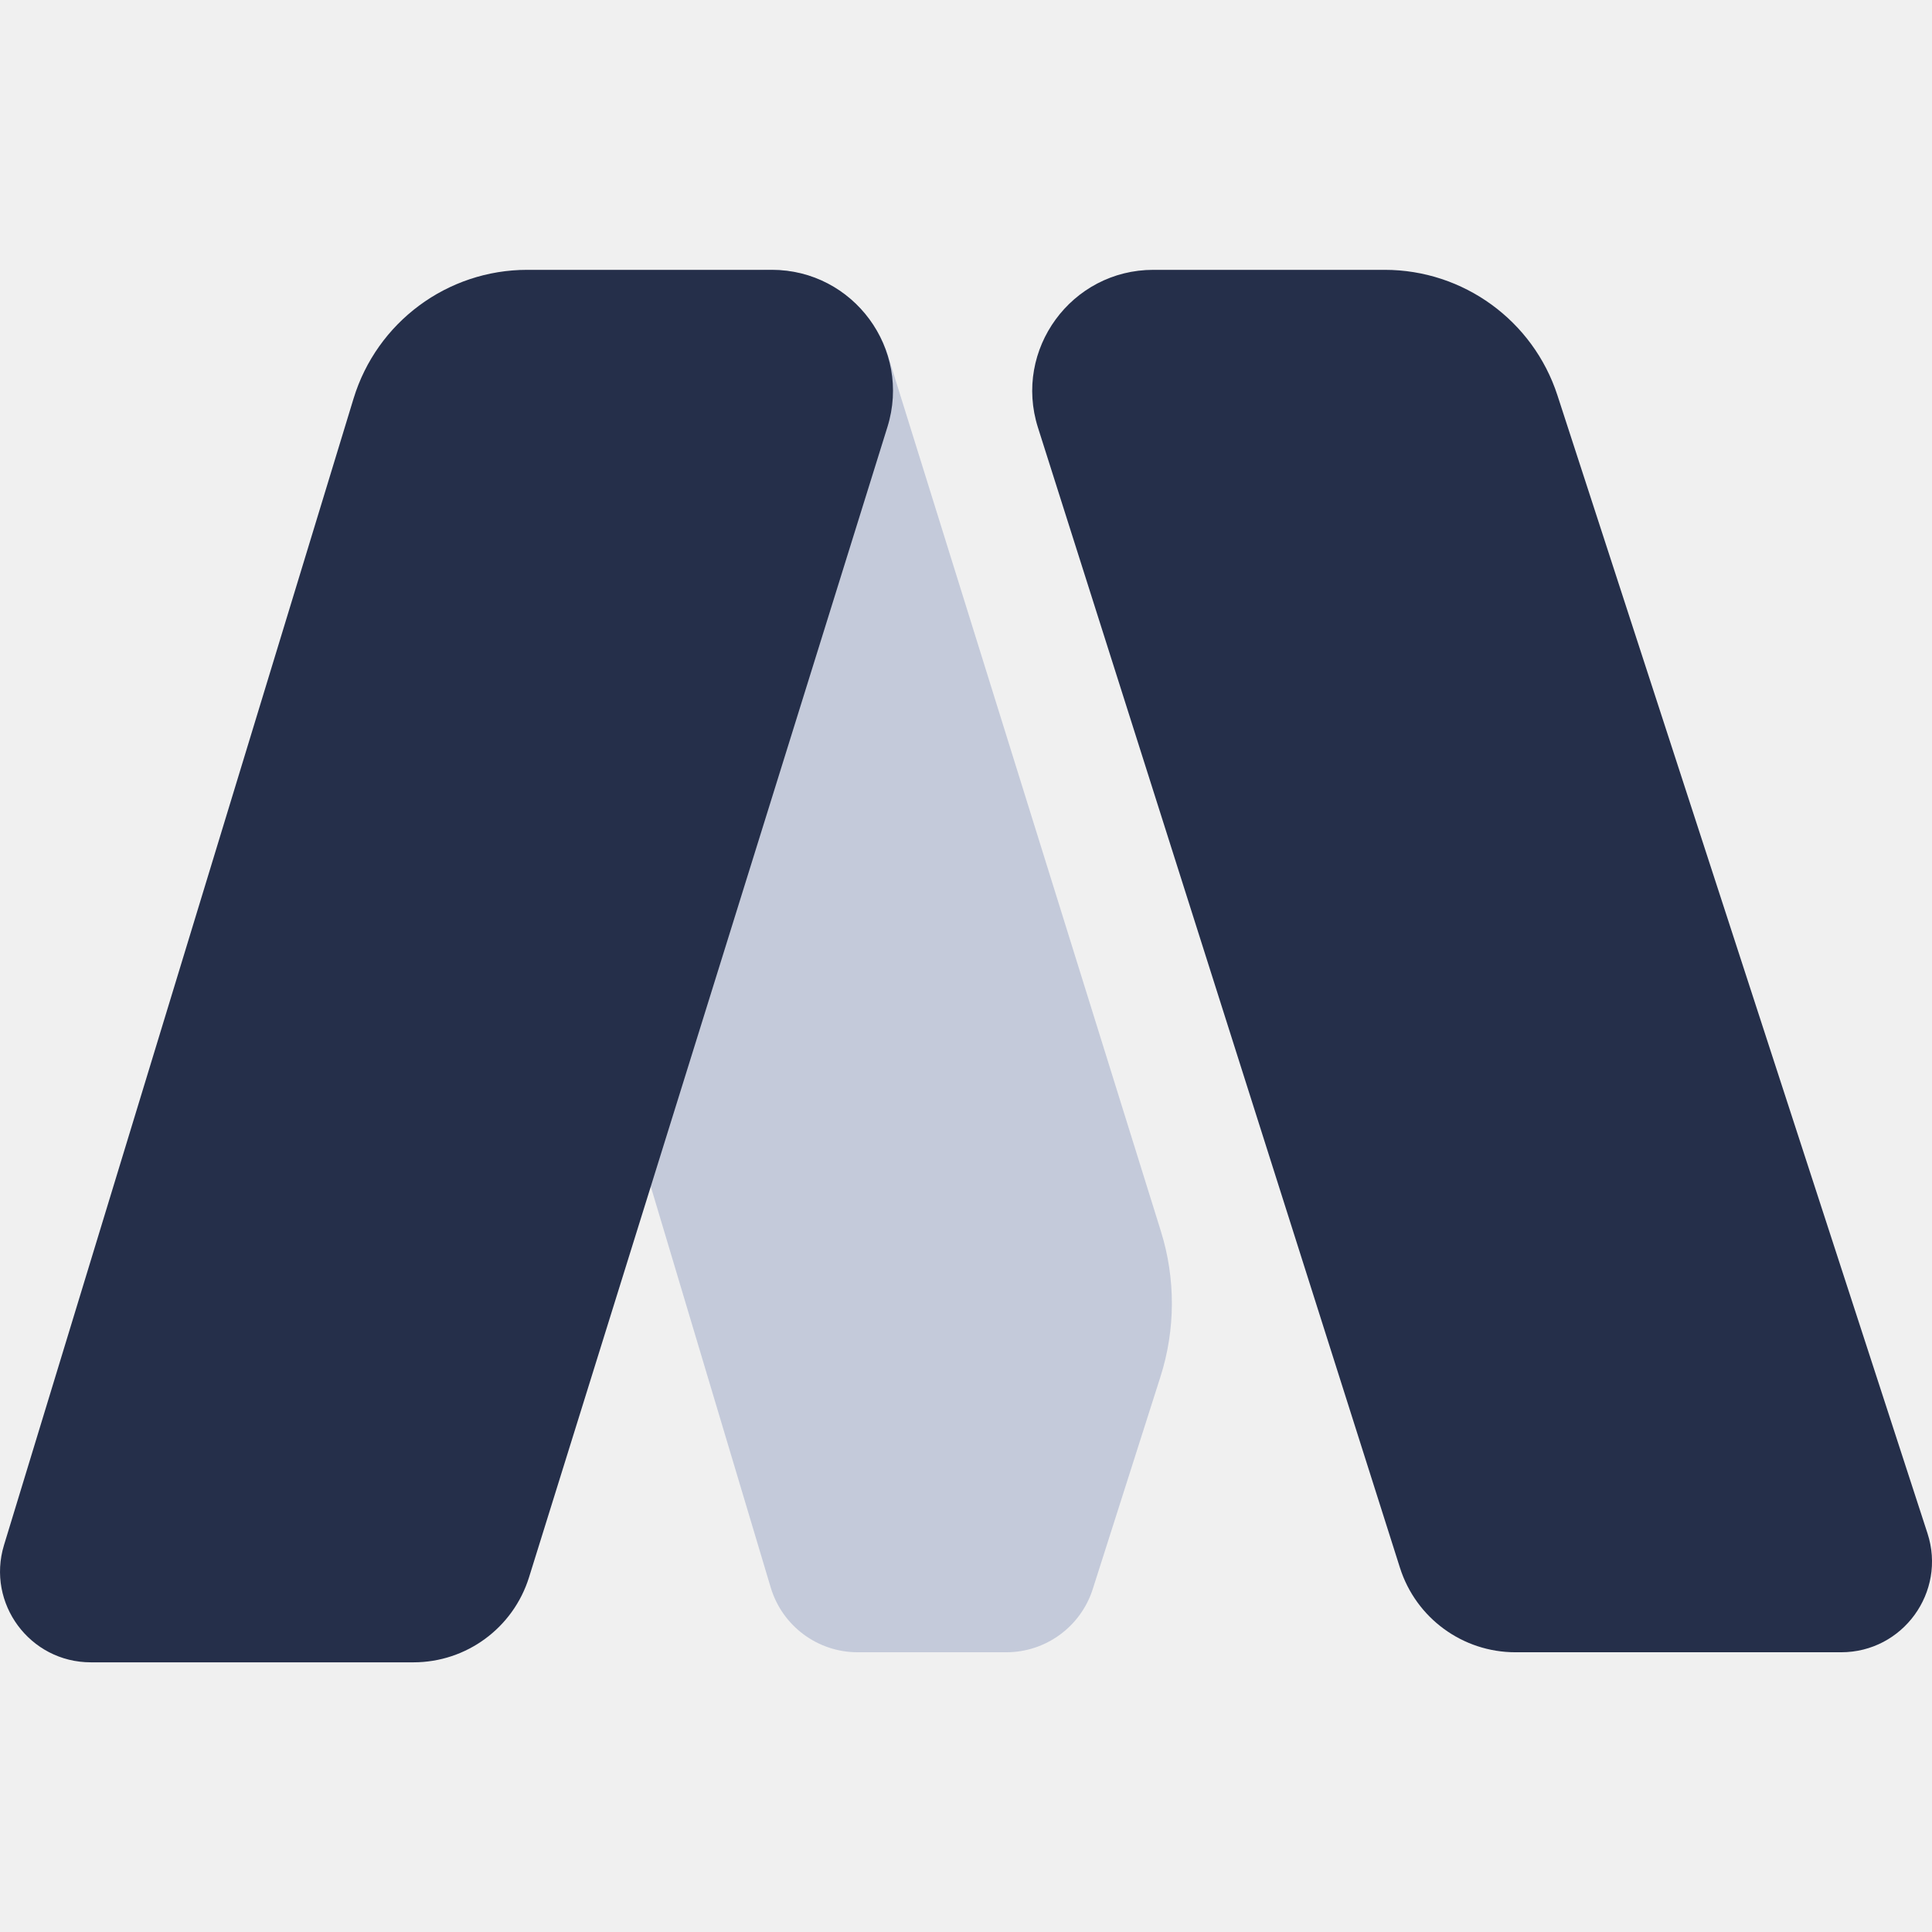
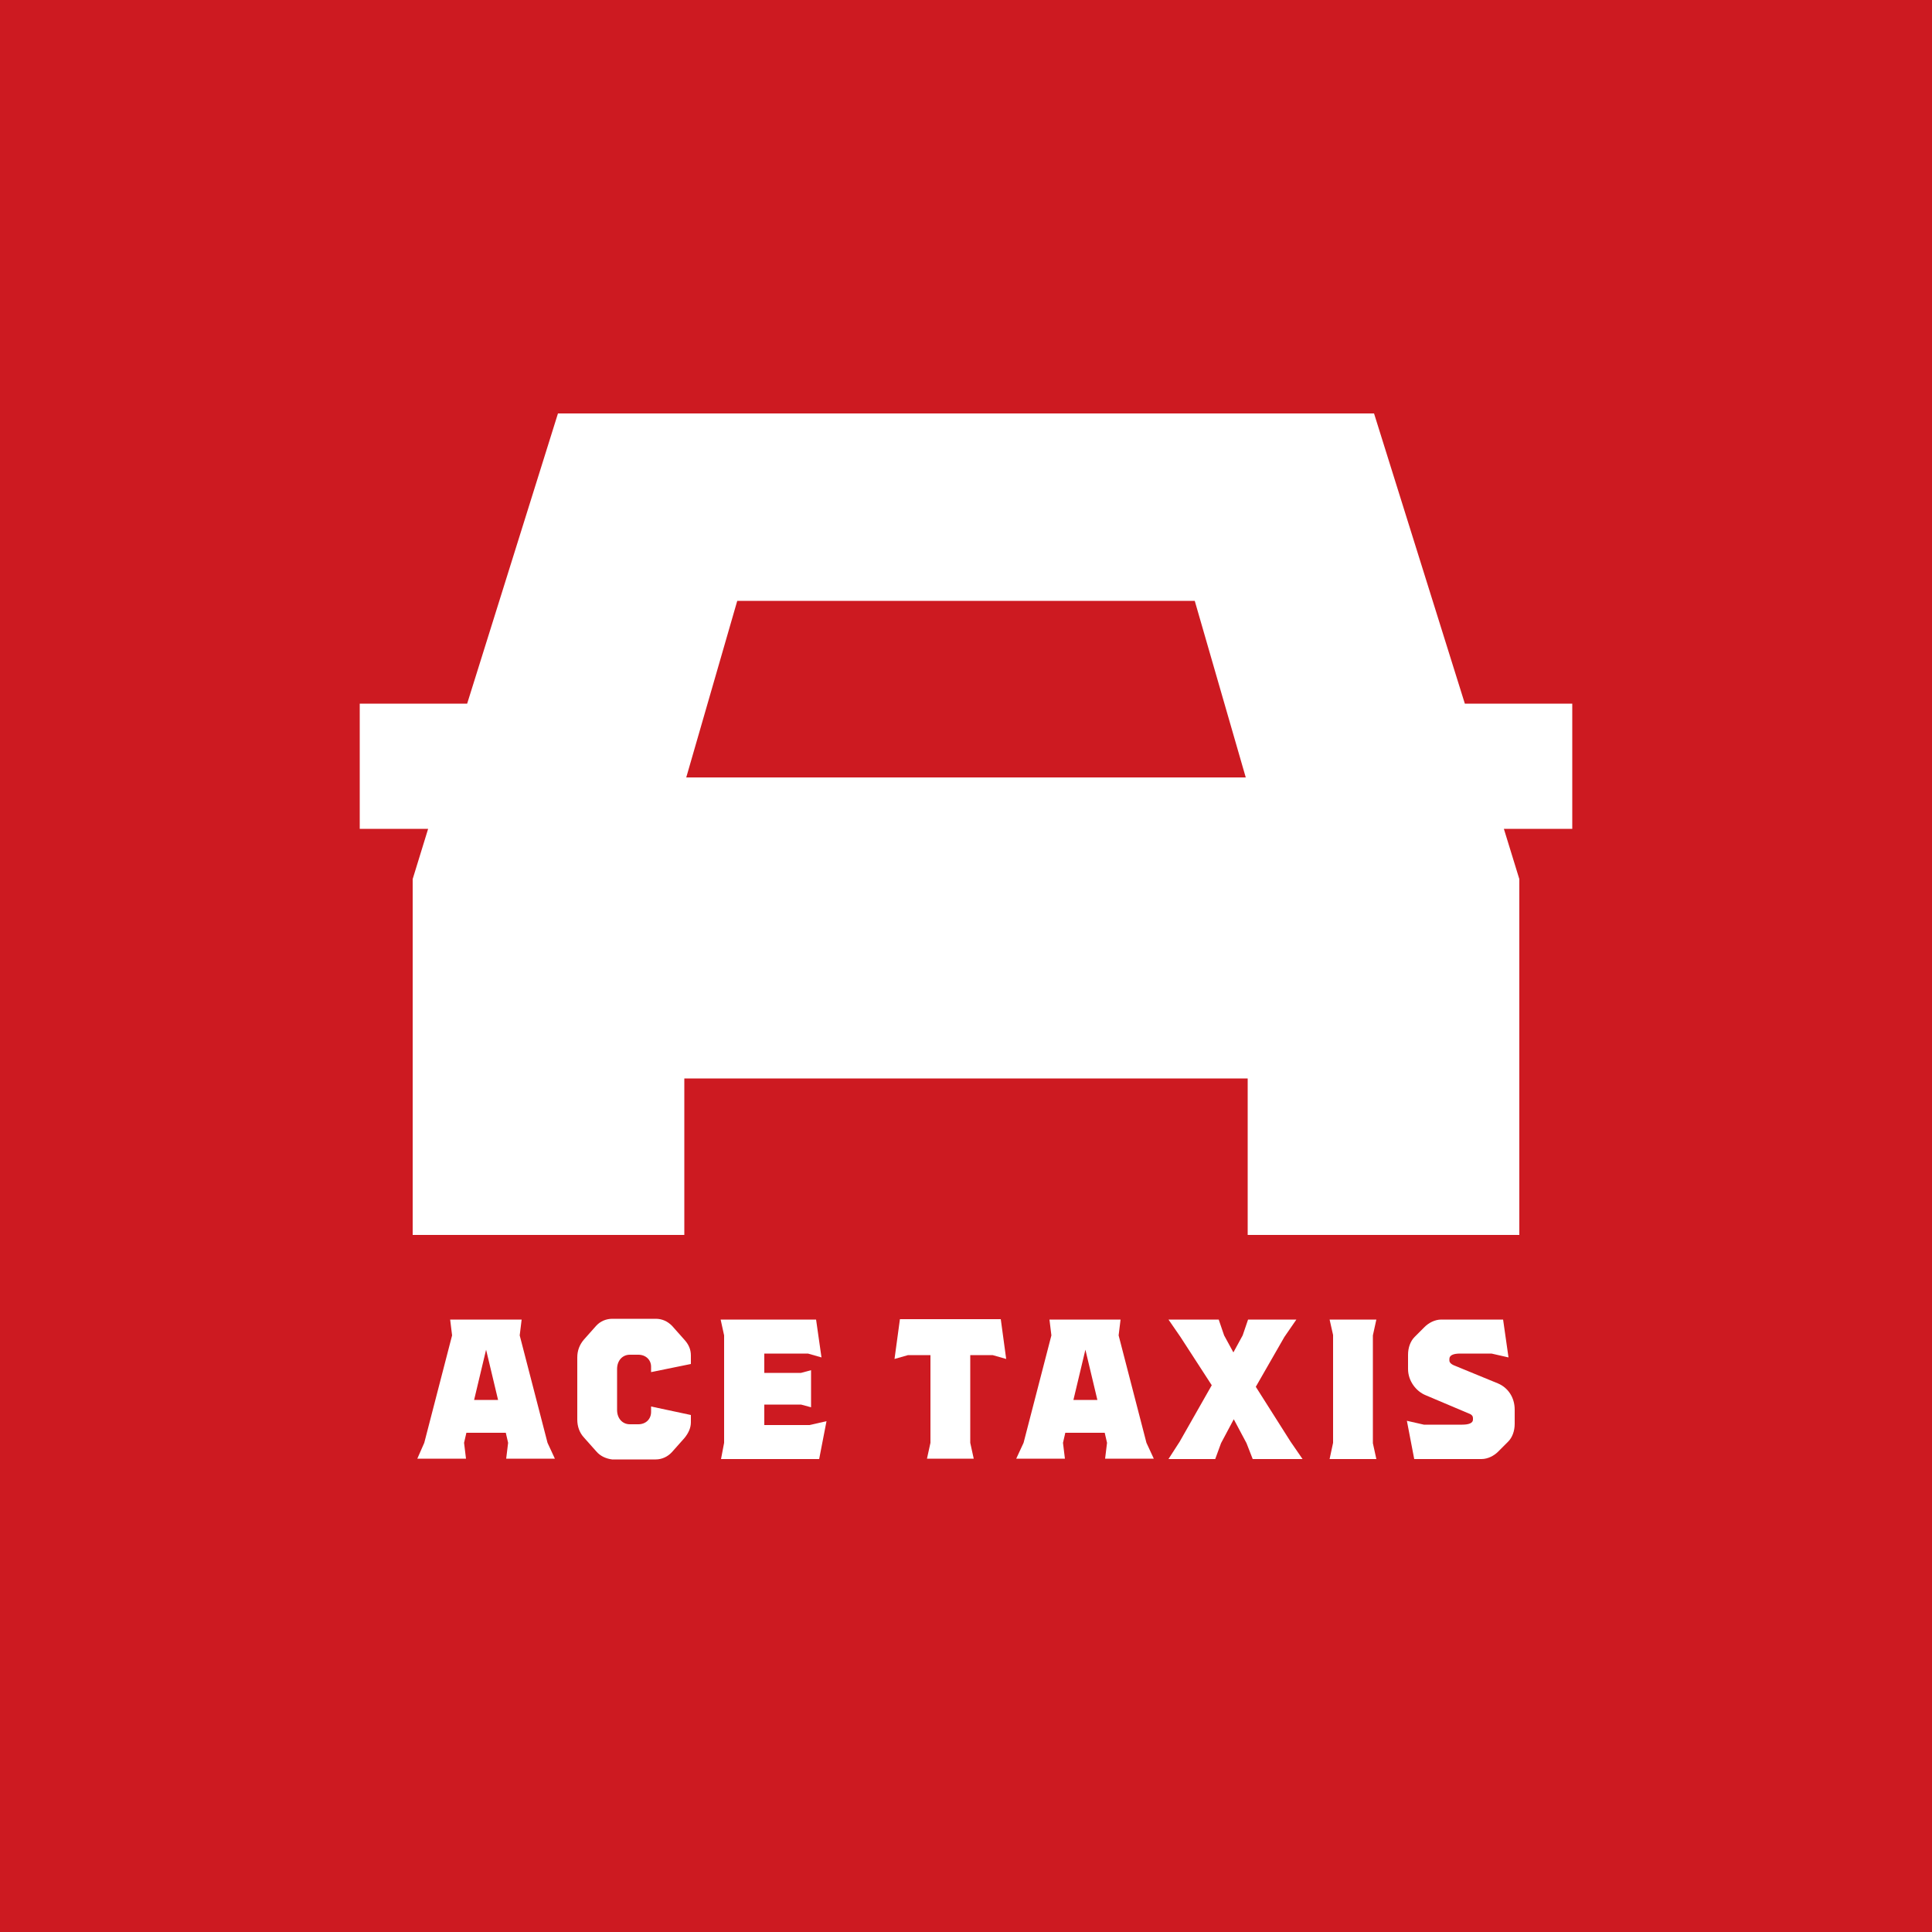
- <svg xmlns="http://www.w3.org/2000/svg" width="24" height="24" viewBox="0 0 24 24" fill="none">
-   <path d="M14.421 15.295L11.033 4.426C10.834 3.787 10.243 3.352 9.574 3.352C8.761 3.352 8.09 3.99 8.049 4.803L7.648 12.674C7.63 13.017 7.671 13.36 7.77 13.689L9.574 19.72C9.717 20.198 10.156 20.525 10.655 20.525H12.5C12.991 20.525 13.426 20.207 13.575 19.739L14.415 17.104C14.603 16.516 14.605 15.884 14.421 15.295Z" fill="#C4CADA" />
-   <path d="M19.347 4.911L23.944 19.048C24.181 19.777 23.638 20.525 22.871 20.525H18.825C18.17 20.525 17.59 20.101 17.391 19.476L12.894 5.312C12.586 4.342 13.31 3.352 14.328 3.352H17.201C18.178 3.352 19.045 3.982 19.347 4.911Z" fill="#252F4A" />
-   <path d="M6.55 3.352H9.588C10.602 3.352 11.326 4.336 11.024 5.304L6.572 19.593C6.376 20.222 5.794 20.65 5.136 20.65H1.129C0.371 20.65 -0.171 19.918 0.05 19.193L4.392 4.951C4.682 4.001 5.558 3.352 6.55 3.352Z" fill="#252F4A" />
+ <svg xmlns="http://www.w3.org/2000/svg" version="1.1" id="Layer_1" x="0px" y="0px" viewBox="0 0 500 500" style="enable-background:new 0 0 500 500;" xml:space="preserve">
+   <style type="text/css">
+ 	.st0{fill:#CD1A21;}
+ 	.st1{fill:#FFFFFF;}
+ </style>
+   <rect x="-3.8" y="-3.8" class="st0" width="507.6" height="507.6" />
+   <g>
+     <g>
+       <polygon class="st1" points="406.9,182.1 379.1,182.1 355.6,107 144.4,107 120.9,182.1 93.1,182.1 93.1,214.5 110.8,214.5     106.8,227.5 106.8,319.6 177.1,319.6 177.1,279.1 322.9,279.1 322.9,319.6 393.2,319.6 393.2,227.5 389.2,214.5 406.9,214.5   " />
+       <polygon class="st0" points="309.2,155.5 190.8,155.5 177.6,201.2 322.4,201.2   " />
+     </g>
+     <g>
+       <g>
+         <path class="st1" d="M109.8,373.4l7.2-27.8l-0.5-4.1H135l-0.5,4.1l7.2,27.8l1.9,4.1H131l0.5-4.1l-0.6-2.6h-10.2l-0.6,2.6l0.5,4.1     h-12.6L109.8,373.4z M128.9,362.3l-3.1-13l-3.1,13H128.9z" />
+         <path class="st1" d="M154.3,375.6l-3.2-3.6c-1.1-1.2-1.7-2.8-1.7-4.6v-16.1c0-1.8,0.6-3.3,1.7-4.6l3.2-3.6     c1.1-1.2,2.6-1.8,4.2-1.8h11.2c1.6,0,3,0.6,4.2,1.8l3.2,3.6c1.1,1.2,1.7,2.5,1.7,4.1v2.2l-10.3,2.1v-1.4c0-1.8-1.4-3.1-3.3-3.1     H163c-1.9,0-3.3,1.5-3.3,3.7v10.6c0,2.2,1.4,3.7,3.3,3.7h2.2c1.9,0,3.3-1.3,3.3-3.2v-1.4l10.3,2.2v1.9c0,1.5-0.7,2.9-1.7,4.1     l-3.2,3.6c-1.1,1.2-2.6,1.9-4.2,1.9h-11.3C156.9,377.5,155.4,376.9,154.3,375.6z" />
+         <path class="st1" d="M187.4,373.4v-27.8l-0.9-4.1h24.7l1.4,9.8l-3.5-1h-11.3v5h9.5l2.6-0.7v9.6l-2.6-0.7h-9.5v5.3h11.7l4.4-1     l-1.9,9.8h-25.4L187.4,373.4z" />
+         <path class="st1" d="M240.8,373.4v-22.7h-5.8l-3.5,1l1.4-10.3H259l1.4,10.3l-3.5-1h-5.8v22.7l0.9,4.1h-12.1L240.8,373.4z" />
+         <path class="st1" d="M264.9,373.4l7.2-27.8l-0.5-4.1h18.4l-0.5,4.1l7.2,27.8l1.9,4.1h-12.6l0.5-4.1l-0.6-2.6h-10.2l-0.6,2.6     l0.5,4.1H263L264.9,373.4z M284,362.3l-3.1-13l-3.1,13H284z" />
+         <path class="st1" d="M305.3,373.1l8.3-14.6l-8.1-12.5l-3.1-4.5h13l1.4,4.1l2.4,4.4l2.4-4.4l1.4-4.1h12.5l-3.1,4.5l-7.4,12.9     l9,14.2l3.1,4.5h-12.9l-1.6-4.1l-3.3-6.2l-3.3,6.2l-1.5,4.1h-12.1L305.3,373.1z" />
+         <path class="st1" d="M345,373.4v-27.9l-0.9-4h12.1l-0.9,4.1v27.9l0.9,4.1h-12.1L345,373.4z" />
+         <path class="st1" d="M364.1,367.7l4.4,1h9.9c1.7,0,2.8-0.4,2.8-1.3V367c0-0.4-0.2-0.9-1.1-1.2l-11.1-4.7c-2.5-1-4.6-3.7-4.6-6.8     v-3.7c0-1.8,0.6-3.5,1.7-4.6l2.6-2.6c1-1,2.6-1.9,4.3-1.9H389l1.4,9.8l-4.4-1h-8.1c-1.7,0-2.8,0.4-2.8,1.4v0.4     c0,0.4,0.3,0.9,1.3,1.3l11.2,4.6c2.7,1.1,4.4,3.7,4.4,6.8v3.7c0,1.8-0.6,3.5-1.7,4.6l-2.6,2.6c-1,1-2.6,1.9-4.3,1.9H366     L364.1,367.7z" />
+       </g>
+     </g>
+   </g>
</svg>
